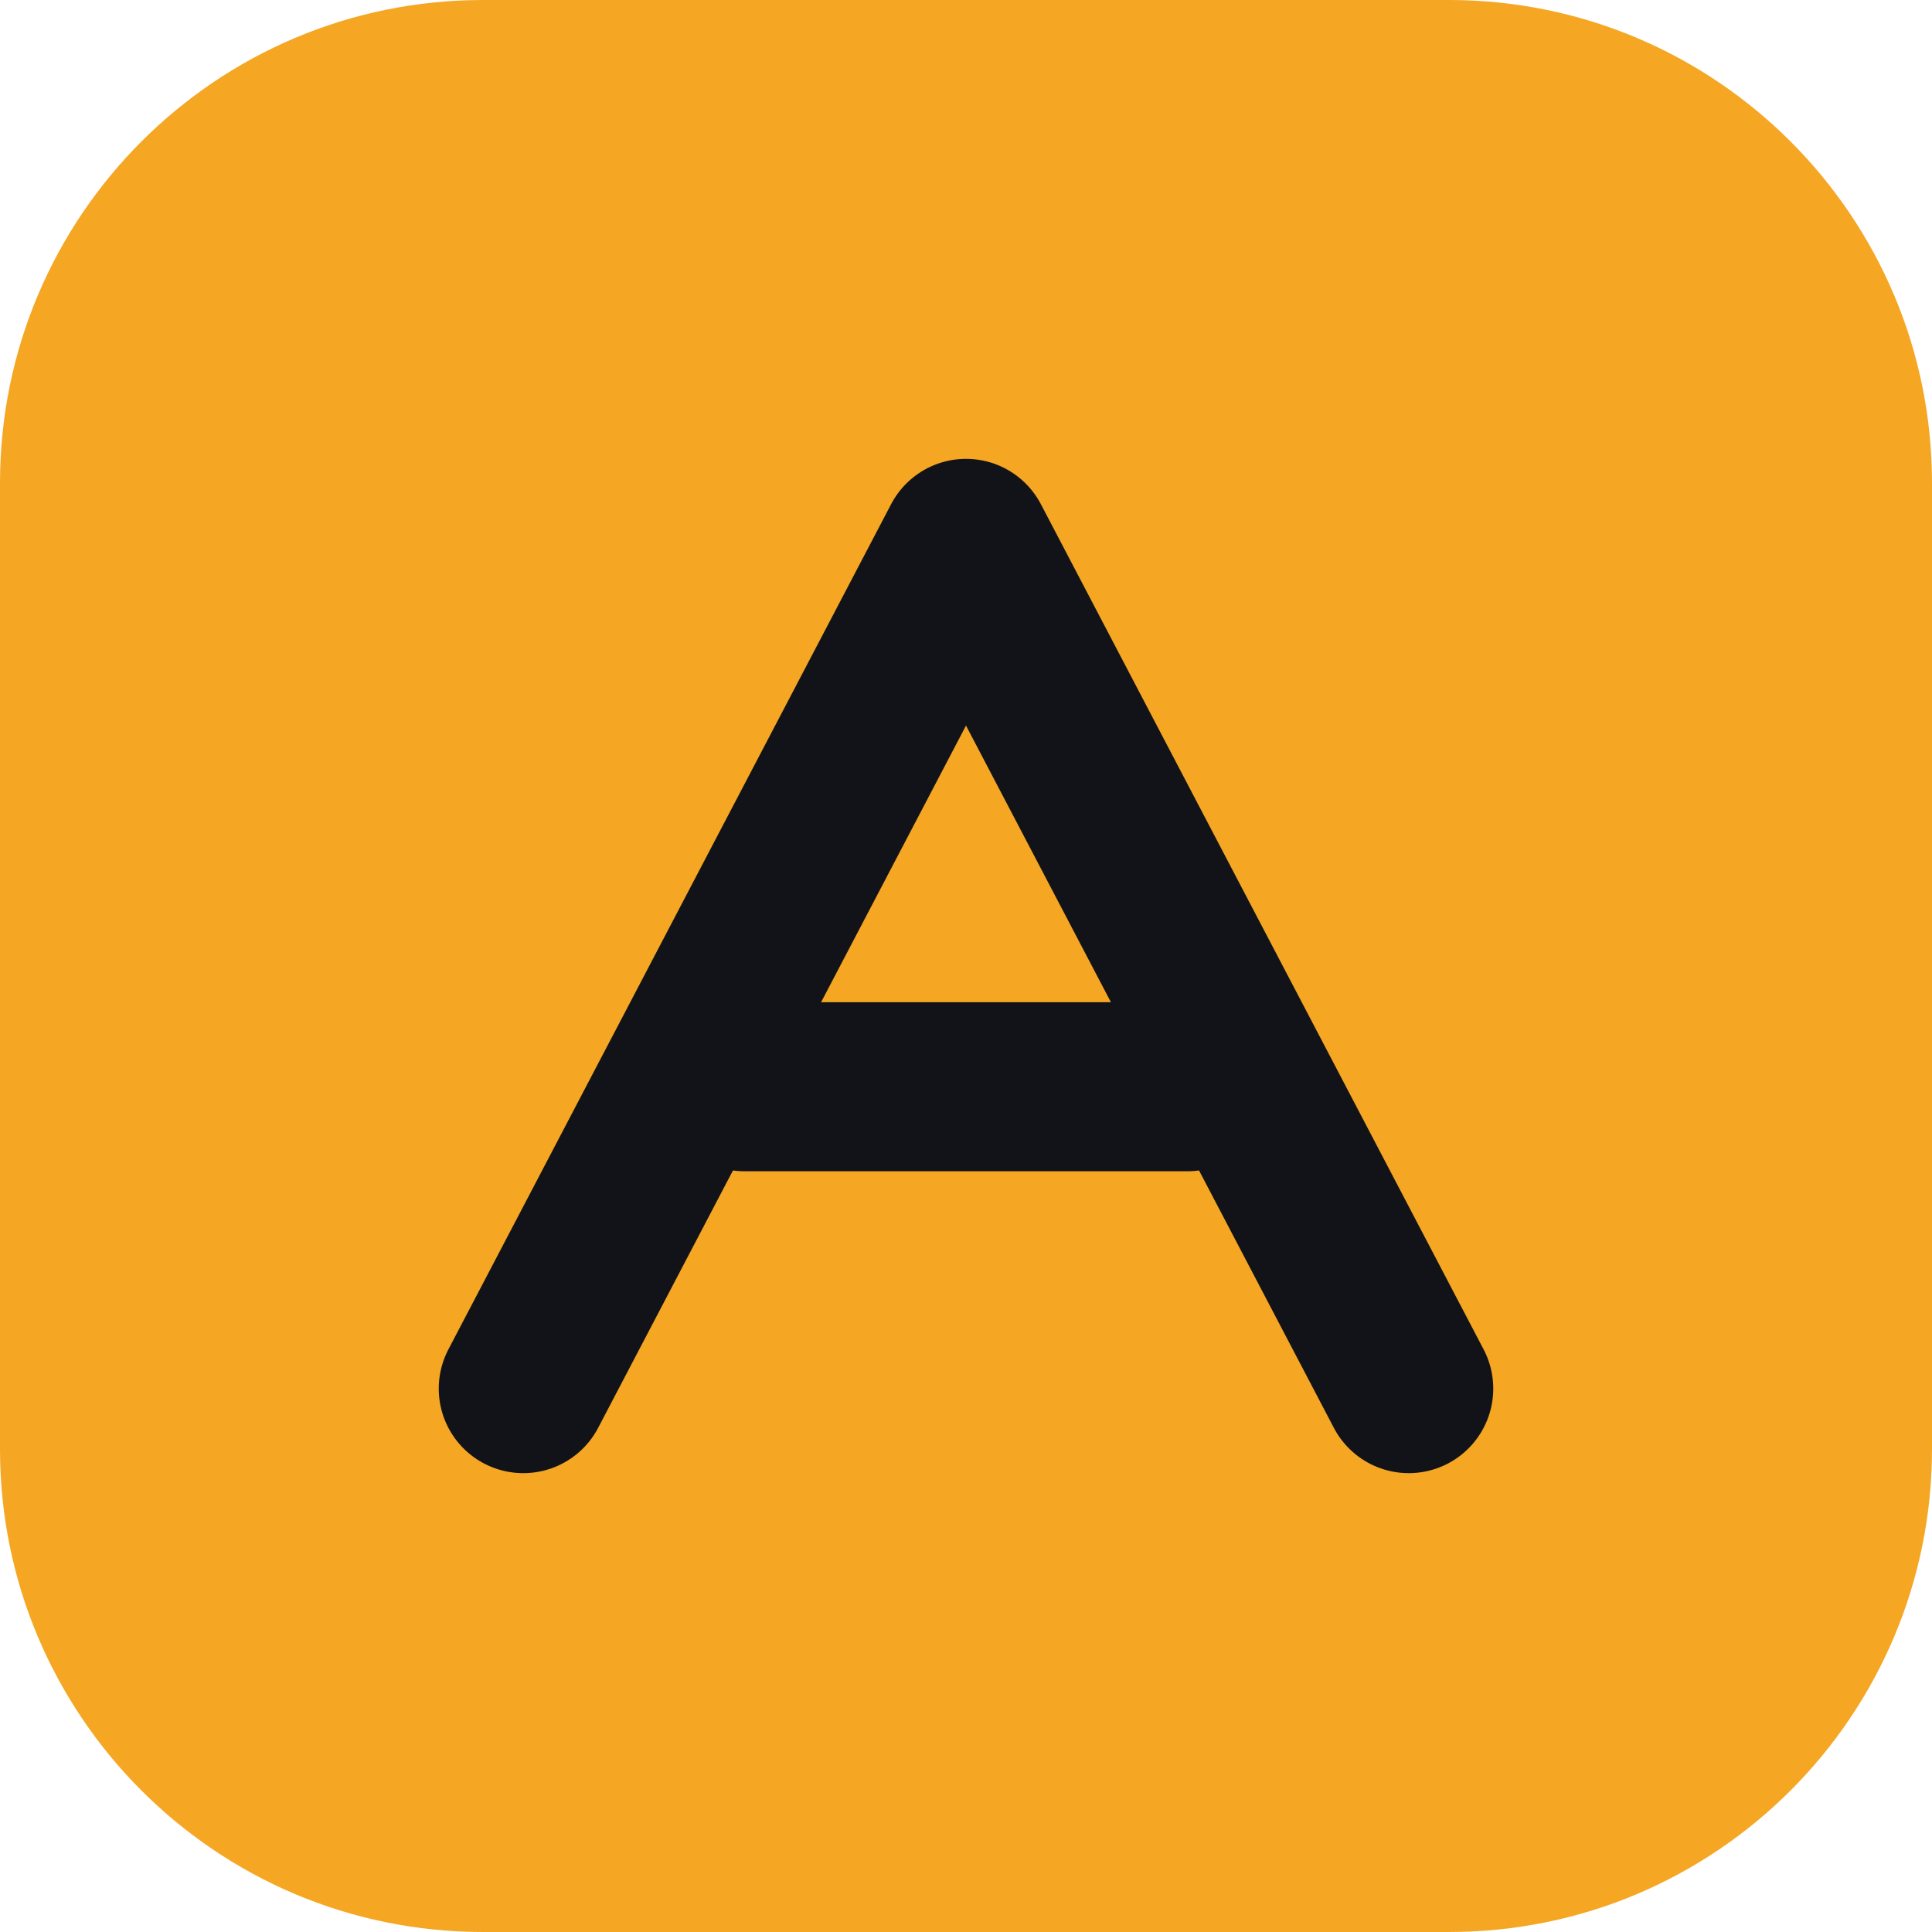
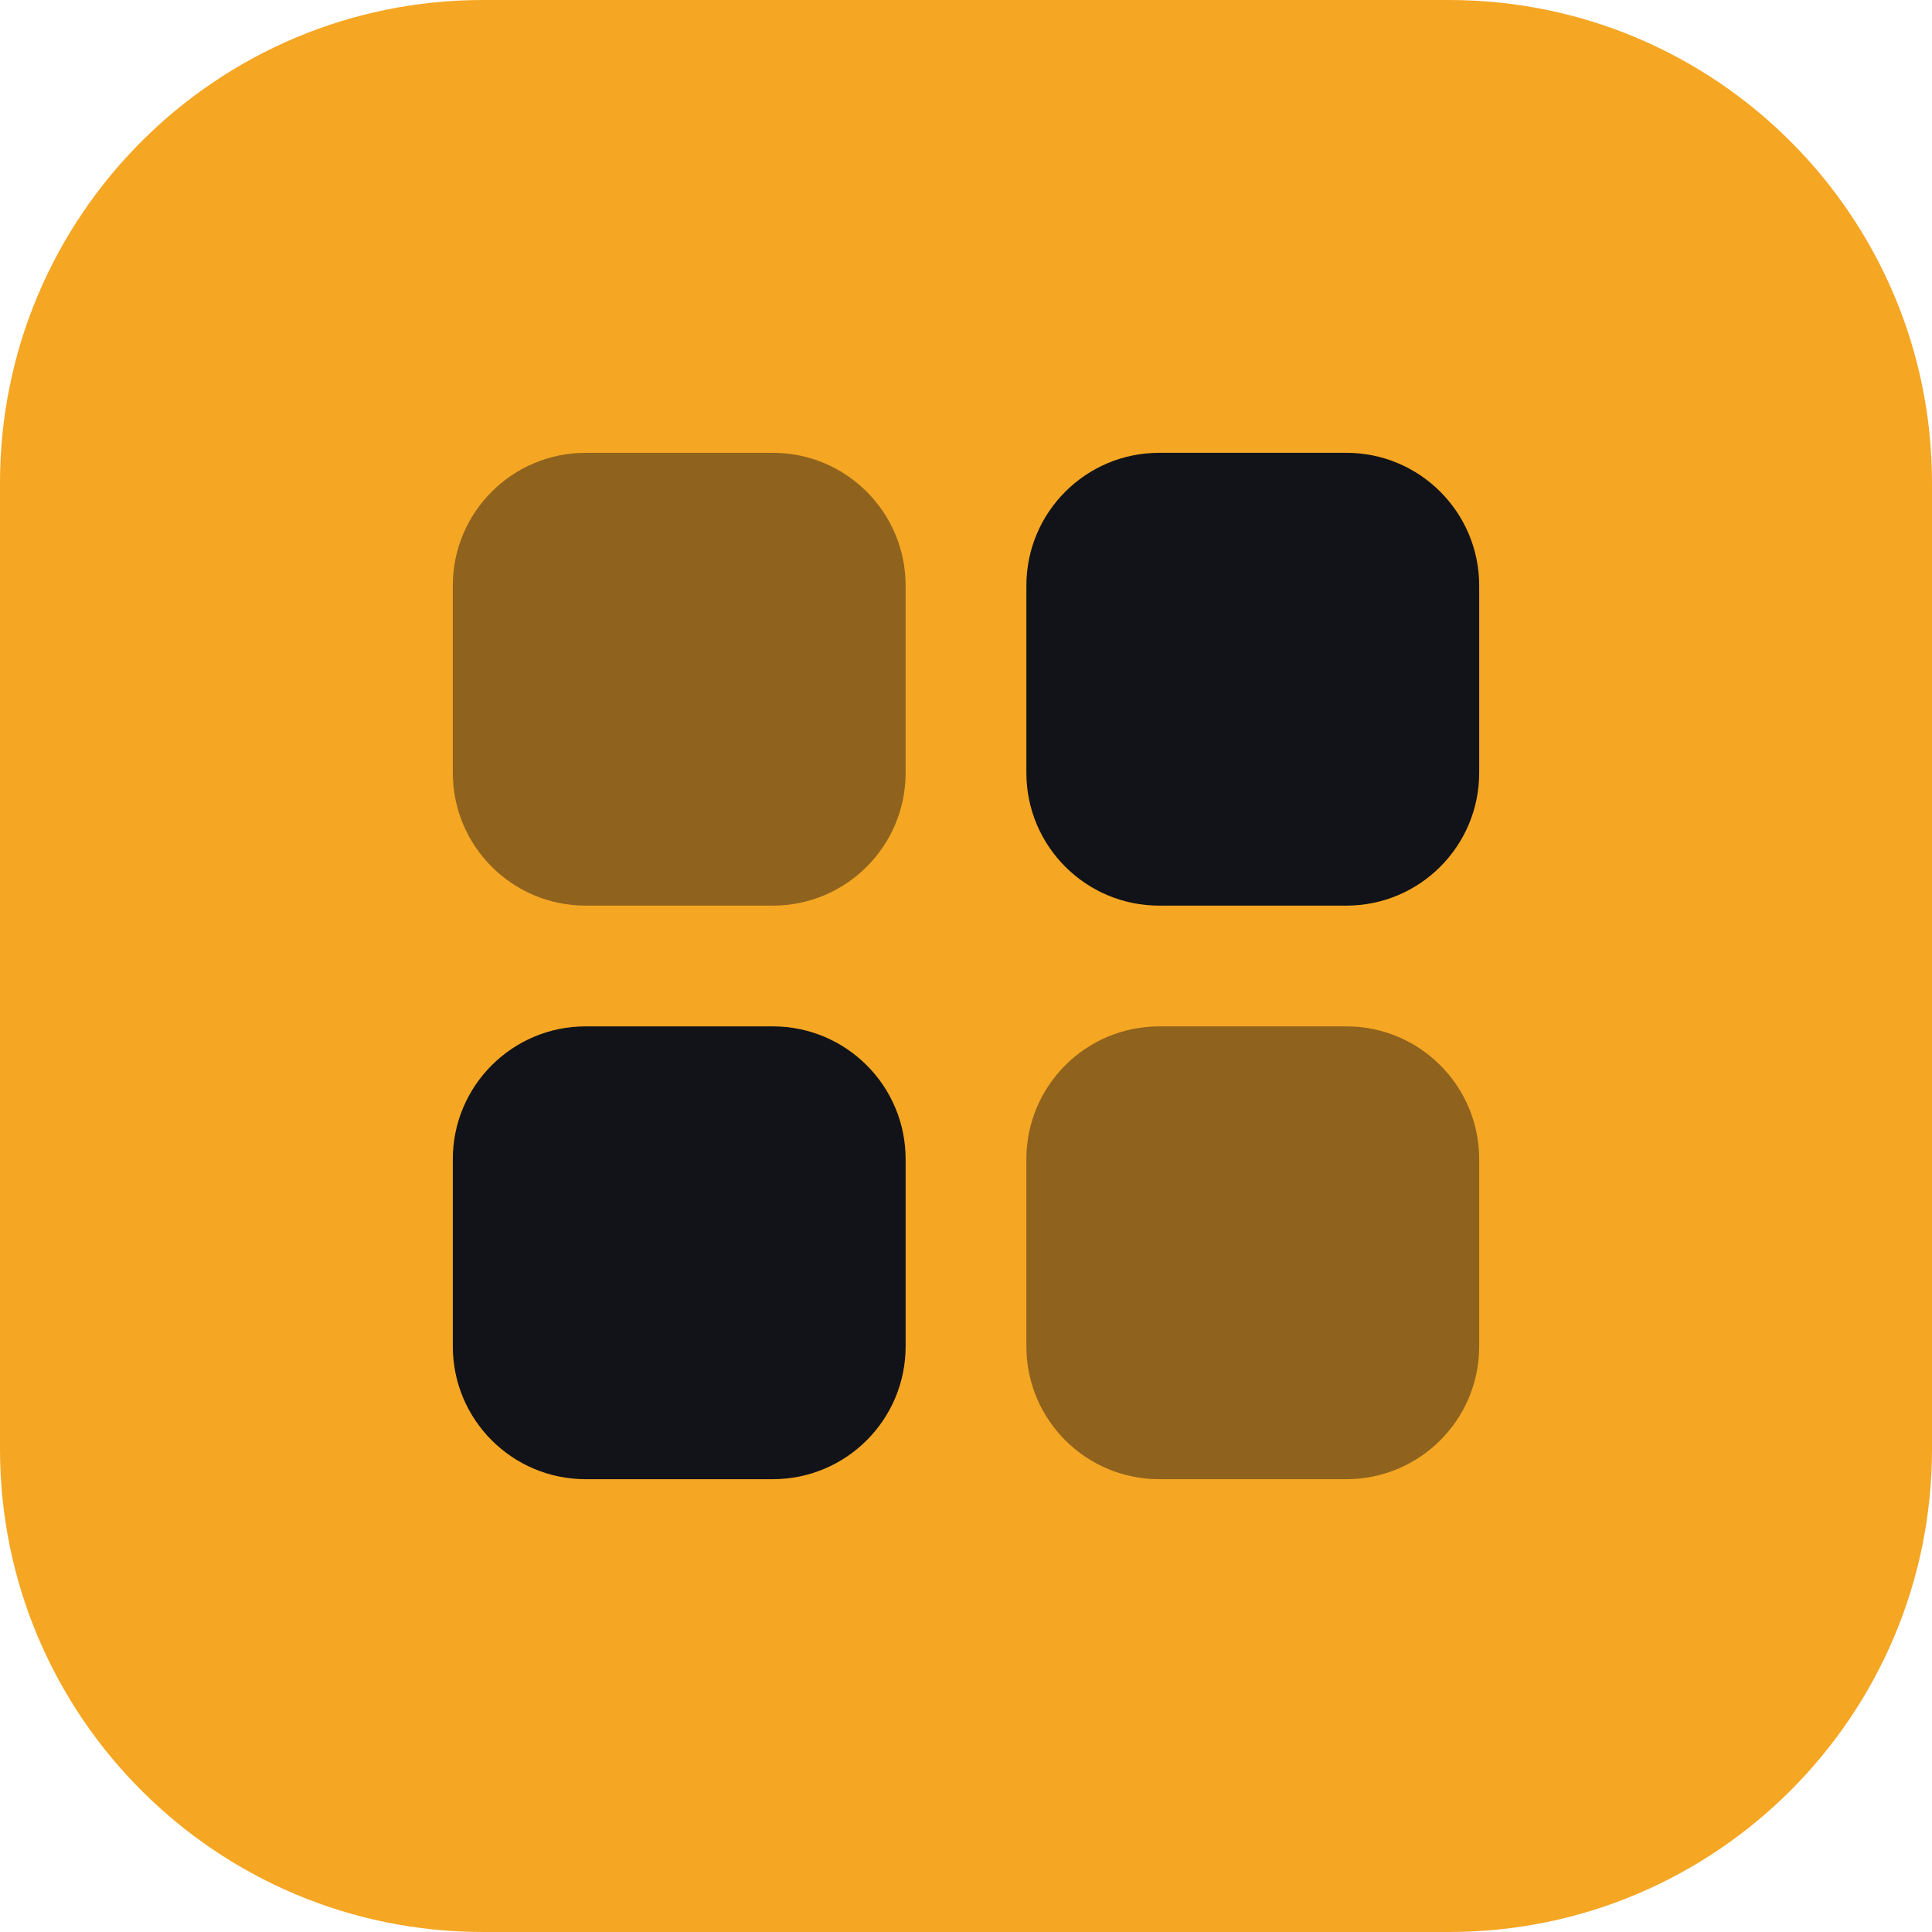
<svg xmlns="http://www.w3.org/2000/svg" width="32" height="32" viewBox="0 0 32 32" fill="none">
  <rect width="32" height="32" rx="8" fill="#F5A623" />
-   <path d="M8.667 23L16 9L23.333 23" stroke="#121318" stroke-width="2.8" stroke-linecap="round" stroke-linejoin="round" />
-   <path d="M12.333 18H19.667" stroke="#121318" stroke-width="2.8" stroke-linecap="round" />
+   <rect x="7.5" y="7.5" width="7.5" height="7.5" rx="2.2" fill="#121318" fill-opacity="0.45" />
+   <rect x="17" y="7.5" width="7.5" height="7.5" rx="2.2" fill="#121318" />
+   <rect x="7.5" y="17" width="7.5" height="7.5" rx="2.2" fill="#121318" />
+   <rect x="17" y="17" width="7.5" height="7.5" rx="2.2" fill="#121318" fill-opacity="0.45" />
+   <circle cx="16" cy="16" r="1.75" fill="#F5A623" />
</svg>
